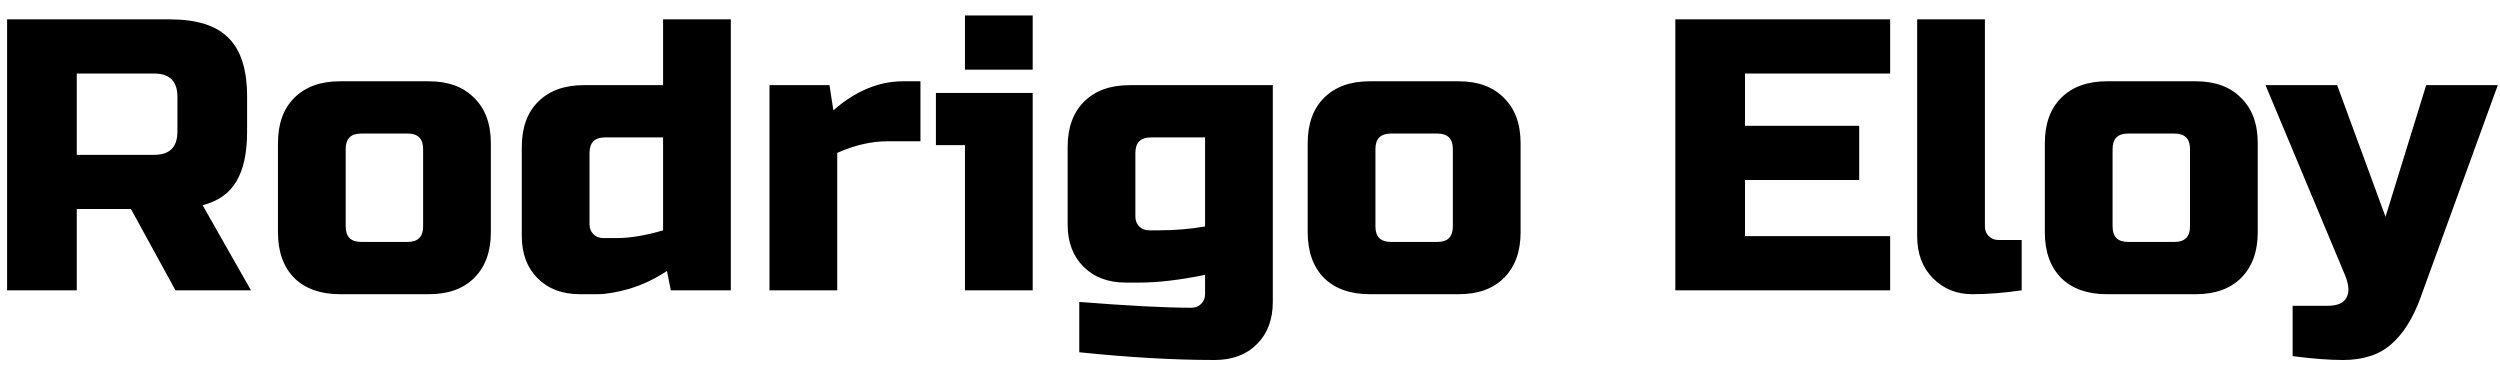
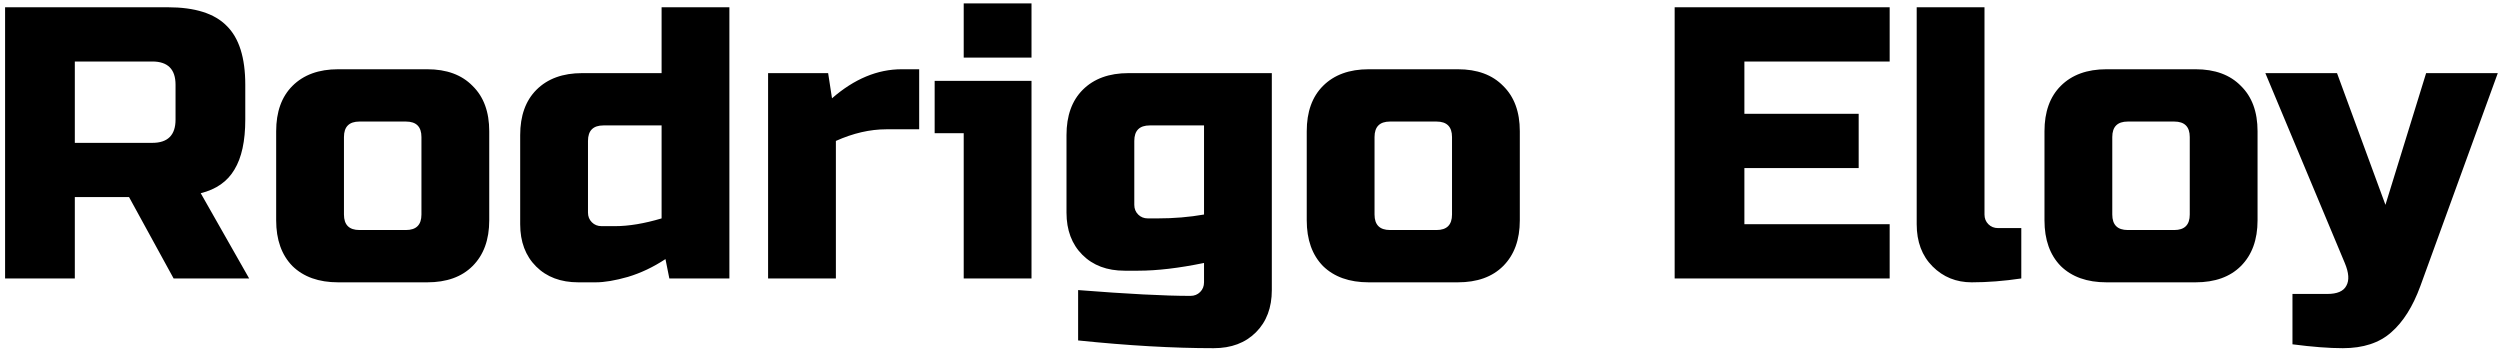
- <svg xmlns="http://www.w3.org/2000/svg" width="155" height="23" viewBox="0 0 155 23" fill="none">
-   <path d="M0.44 1.2H10.52C12.2 1.2 13.416 1.584 14.168 2.352C14.936 3.104 15.32 4.32 15.32 6V8.16C15.32 9.488 15.096 10.52 14.648 11.256C14.216 11.992 13.52 12.48 12.56 12.72L15.56 18H10.88L8.12 12.96H4.76V18H0.44V1.2ZM11 6C11 5.04 10.52 4.56 9.56 4.56H4.76V9.6H9.56C10.52 9.6 11 9.12 11 8.16V6ZM30.433 14.4C30.433 15.6 30.089 16.544 29.401 17.232C28.729 17.904 27.793 18.24 26.593 18.24H21.073C19.873 18.24 18.929 17.904 18.241 17.232C17.569 16.544 17.233 15.6 17.233 14.4V8.88C17.233 7.68 17.569 6.744 18.241 6.072C18.929 5.384 19.873 5.04 21.073 5.04H26.593C27.793 5.04 28.729 5.384 29.401 6.072C30.089 6.744 30.433 7.68 30.433 8.88V14.4ZM26.233 9.24C26.233 8.6 25.913 8.28 25.273 8.28H22.393C21.753 8.28 21.433 8.6 21.433 9.24V14.04C21.433 14.68 21.753 15 22.393 15H25.273C25.913 15 26.233 14.68 26.233 14.04V9.24ZM41.591 18L41.351 16.8C40.599 17.296 39.823 17.664 39.023 17.904C38.239 18.128 37.575 18.24 37.031 18.24H35.951C34.863 18.24 33.991 17.912 33.335 17.256C32.679 16.6 32.351 15.728 32.351 14.64V9.12C32.351 7.92 32.687 6.984 33.359 6.312C34.047 5.624 34.991 5.28 36.191 5.28H41.111V1.2H45.311V18H41.591ZM38.231 14.76C39.079 14.76 40.039 14.6 41.111 14.28V8.52H37.511C36.871 8.52 36.551 8.84 36.551 9.48V13.92C36.551 14.16 36.631 14.36 36.791 14.52C36.951 14.68 37.151 14.76 37.391 14.76H38.231ZM55.028 8.76C54.02 8.76 52.98 9 51.908 9.48V18H47.708V5.28H51.428L51.668 6.84C53.044 5.64 54.484 5.04 55.988 5.04H57.068V8.76H55.028ZM64.027 5.76V18H59.827V9H58.027V5.76H64.027ZM59.827 0.96H64.027V4.32H59.827V0.96ZM74.714 17.04C73.162 17.36 71.802 17.52 70.634 17.52H69.794C68.706 17.52 67.834 17.192 67.178 16.536C66.522 15.88 66.194 15.008 66.194 13.92V9.12C66.194 7.92 66.53 6.984 67.202 6.312C67.89 5.624 68.834 5.28 70.034 5.28H78.914V18.72C78.914 19.808 78.586 20.68 77.93 21.336C77.274 21.992 76.402 22.32 75.314 22.32C72.802 22.32 70.002 22.16 66.914 21.84V18.72C69.97 18.96 72.29 19.08 73.874 19.08C74.114 19.08 74.314 19 74.474 18.84C74.634 18.68 74.714 18.48 74.714 18.24V17.04ZM71.834 14.28C72.842 14.28 73.802 14.2 74.714 14.04V8.52H71.354C70.714 8.52 70.394 8.84 70.394 9.48V13.44C70.394 13.68 70.474 13.88 70.634 14.04C70.794 14.2 70.994 14.28 71.234 14.28H71.834ZM94.277 14.4C94.277 15.6 93.933 16.544 93.245 17.232C92.573 17.904 91.637 18.24 90.437 18.24H84.917C83.717 18.24 82.773 17.904 82.085 17.232C81.413 16.544 81.077 15.6 81.077 14.4V8.88C81.077 7.68 81.413 6.744 82.085 6.072C82.773 5.384 83.717 5.04 84.917 5.04H90.437C91.637 5.04 92.573 5.384 93.245 6.072C93.933 6.744 94.277 7.68 94.277 8.88V14.4ZM90.077 9.24C90.077 8.6 89.757 8.28 89.117 8.28H86.237C85.597 8.28 85.277 8.6 85.277 9.24V14.04C85.277 14.68 85.597 15 86.237 15H89.117C89.757 15 90.077 14.68 90.077 14.04V9.24ZM117.19 18H103.87V1.2H117.19V4.56H108.19V7.8H115.27V11.16H108.19V14.64H117.19V18ZM125.344 18C124.272 18.16 123.248 18.24 122.272 18.24C121.312 18.24 120.504 17.912 119.848 17.256C119.192 16.6 118.864 15.728 118.864 14.64V1.2H123.064V14.04C123.064 14.28 123.144 14.48 123.304 14.64C123.464 14.8 123.664 14.88 123.904 14.88H125.344V18ZM139.98 14.4C139.98 15.6 139.636 16.544 138.948 17.232C138.276 17.904 137.34 18.24 136.14 18.24H130.62C129.42 18.24 128.476 17.904 127.788 17.232C127.116 16.544 126.78 15.6 126.78 14.4V8.88C126.78 7.68 127.116 6.744 127.788 6.072C128.476 5.384 129.42 5.04 130.62 5.04H136.14C137.34 5.04 138.276 5.384 138.948 6.072C139.636 6.744 139.98 7.68 139.98 8.88V14.4ZM135.78 9.24C135.78 8.6 135.46 8.28 134.82 8.28H131.94C131.3 8.28 130.98 8.6 130.98 9.24V14.04C130.98 14.68 131.3 15 131.94 15H134.82C135.46 15 135.78 14.68 135.78 14.04V9.24ZM145.263 22.32C144.415 22.32 143.375 22.24 142.143 22.08V18.96H144.303C144.911 18.96 145.303 18.792 145.479 18.456C145.671 18.12 145.639 17.648 145.383 17.04L140.463 5.28H144.903L147.903 13.44L150.423 5.28H154.863L150.063 18.48C149.599 19.744 148.999 20.696 148.263 21.336C147.527 21.992 146.527 22.32 145.263 22.32Z" fill="black" />
+ <svg xmlns="http://www.w3.org/2000/svg" width="413" height="58" viewBox="0 0 413 58" fill="none">
+   <path d="M0.84 1.2H27.72C32.2 1.2 35.443 2.224 37.448 4.272C39.496 6.277 40.52 9.52 40.52 14V19.76C40.52 23.301 39.923 26.053 38.728 28.016C37.576 29.979 35.72 31.28 33.16 31.92L41.16 46H28.68L21.32 32.56H12.36V46H0.84V1.2ZM29 14C29 11.44 27.72 10.16 25.16 10.16H12.36V23.6H25.16C27.72 23.6 29 22.32 29 19.76V14ZM80.823 36.4C80.823 39.6 79.905 42.117 78.07 43.952C76.278 45.744 73.782 46.64 70.582 46.64H55.862C52.663 46.64 50.145 45.744 48.31 43.952C46.519 42.117 45.623 39.6 45.623 36.4V21.68C45.623 18.48 46.519 15.984 48.31 14.192C50.145 12.357 52.663 11.44 55.862 11.44H70.582C73.782 11.44 76.278 12.357 78.07 14.192C79.905 15.984 80.823 18.48 80.823 21.68V36.4ZM69.623 22.64C69.623 20.933 68.769 20.08 67.062 20.08H59.383C57.676 20.08 56.822 20.933 56.822 22.64V35.44C56.822 37.147 57.676 38 59.383 38H67.062C68.769 38 69.623 37.147 69.623 35.44V22.64ZM110.575 46L109.935 42.8C107.93 44.123 105.86 45.104 103.727 45.744C101.636 46.341 99.866 46.64 98.415 46.64H95.535C92.634 46.64 90.308 45.765 88.559 44.016C86.81 42.267 85.935 39.941 85.935 37.04V22.32C85.935 19.12 86.831 16.624 88.623 14.832C90.458 12.997 92.975 12.08 96.175 12.08H109.295V1.2H120.495V46H110.575ZM101.615 37.36C103.876 37.36 106.436 36.933 109.295 36.08V20.72H99.695C97.988 20.72 97.135 21.573 97.135 23.28V35.12C97.135 35.76 97.348 36.293 97.775 36.72C98.202 37.147 98.735 37.36 99.375 37.36H101.615ZM146.408 21.36C143.72 21.36 140.946 22 138.088 23.28V46H126.888V12.08H136.808L137.448 16.24C141.117 13.04 144.957 11.44 148.968 11.44H151.848V21.36H146.408ZM170.405 13.36V46H159.205V22H154.405V13.36H170.405ZM159.205 0.56H170.405V9.52H159.205V0.56ZM198.905 43.44C194.766 44.293 191.14 44.72 188.025 44.72H185.785C182.884 44.72 180.558 43.845 178.809 42.096C177.06 40.347 176.185 38.021 176.185 35.12V22.32C176.185 19.12 177.081 16.624 178.873 14.832C180.708 12.997 183.225 12.08 186.425 12.08H210.105V47.92C210.105 50.821 209.23 53.147 207.481 54.896C205.732 56.645 203.406 57.52 200.505 57.52C193.806 57.52 186.34 57.093 178.105 56.24V47.92C186.254 48.56 192.441 48.88 196.665 48.88C197.305 48.88 197.838 48.667 198.265 48.24C198.692 47.813 198.905 47.28 198.905 46.64V43.44ZM191.225 36.08C193.913 36.08 196.473 35.867 198.905 35.44V20.72H189.945C188.238 20.72 187.385 21.573 187.385 23.28V33.84C187.385 34.48 187.598 35.013 188.025 35.44C188.452 35.867 188.985 36.08 189.625 36.08H191.225ZM251.073 36.4C251.073 39.6 250.155 42.117 248.321 43.952C246.529 45.744 244.032 46.64 240.833 46.64H226.113C222.913 46.64 220.395 45.744 218.561 43.952C216.769 42.117 215.873 39.6 215.873 36.4V21.68C215.873 18.48 216.769 15.984 218.561 14.192C220.395 12.357 222.913 11.44 226.113 11.44H240.833C244.032 11.44 246.529 12.357 248.321 14.192C250.155 15.984 251.073 18.48 251.073 21.68V36.4ZM239.873 22.64C239.873 20.933 239.019 20.08 237.313 20.08H229.633C227.926 20.08 227.073 20.933 227.073 22.64V35.44C227.073 37.147 227.926 38 229.633 38H237.313C239.019 38 239.873 37.147 239.873 35.44V22.64ZM312.173 46H276.653V1.2H312.173V10.16H288.173V18.8H307.053V27.76H288.173V37.04H312.173V46ZM333.918 46C331.059 46.427 328.328 46.64 325.726 46.64C323.166 46.64 321.011 45.765 319.262 44.016C317.512 42.267 316.638 39.941 316.638 37.04V1.2H327.838V35.44C327.838 36.08 328.051 36.613 328.478 37.04C328.904 37.467 329.438 37.68 330.078 37.68H333.918V46ZM372.948 36.4C372.948 39.6 372.03 42.117 370.196 43.952C368.404 45.744 365.907 46.64 362.708 46.64H347.988C344.788 46.64 342.27 45.744 340.436 43.952C338.644 42.117 337.748 39.6 337.748 36.4V21.68C337.748 18.48 338.644 15.984 340.436 14.192C342.27 12.357 344.788 11.44 347.988 11.44H362.708C365.907 11.44 368.404 12.357 370.196 14.192C372.03 15.984 372.948 18.48 372.948 21.68V36.4ZM361.748 22.64C361.748 20.933 360.894 20.08 359.188 20.08H351.508C349.801 20.08 348.948 20.933 348.948 22.64V35.44C348.948 37.147 349.801 38 351.508 38H359.188C360.894 38 361.748 37.147 361.748 35.44V22.64ZM387.035 57.52C384.774 57.52 382 57.307 378.715 56.88V48.56H384.475C386.096 48.56 387.142 48.112 387.611 47.216C388.123 46.32 388.038 45.061 387.355 43.44L374.235 12.08H386.075L394.075 33.84L400.795 12.08H412.635L399.835 47.28C398.598 50.651 396.998 53.189 395.035 54.896C393.072 56.645 390.406 57.52 387.035 57.52Z" fill="black" />
</svg>
